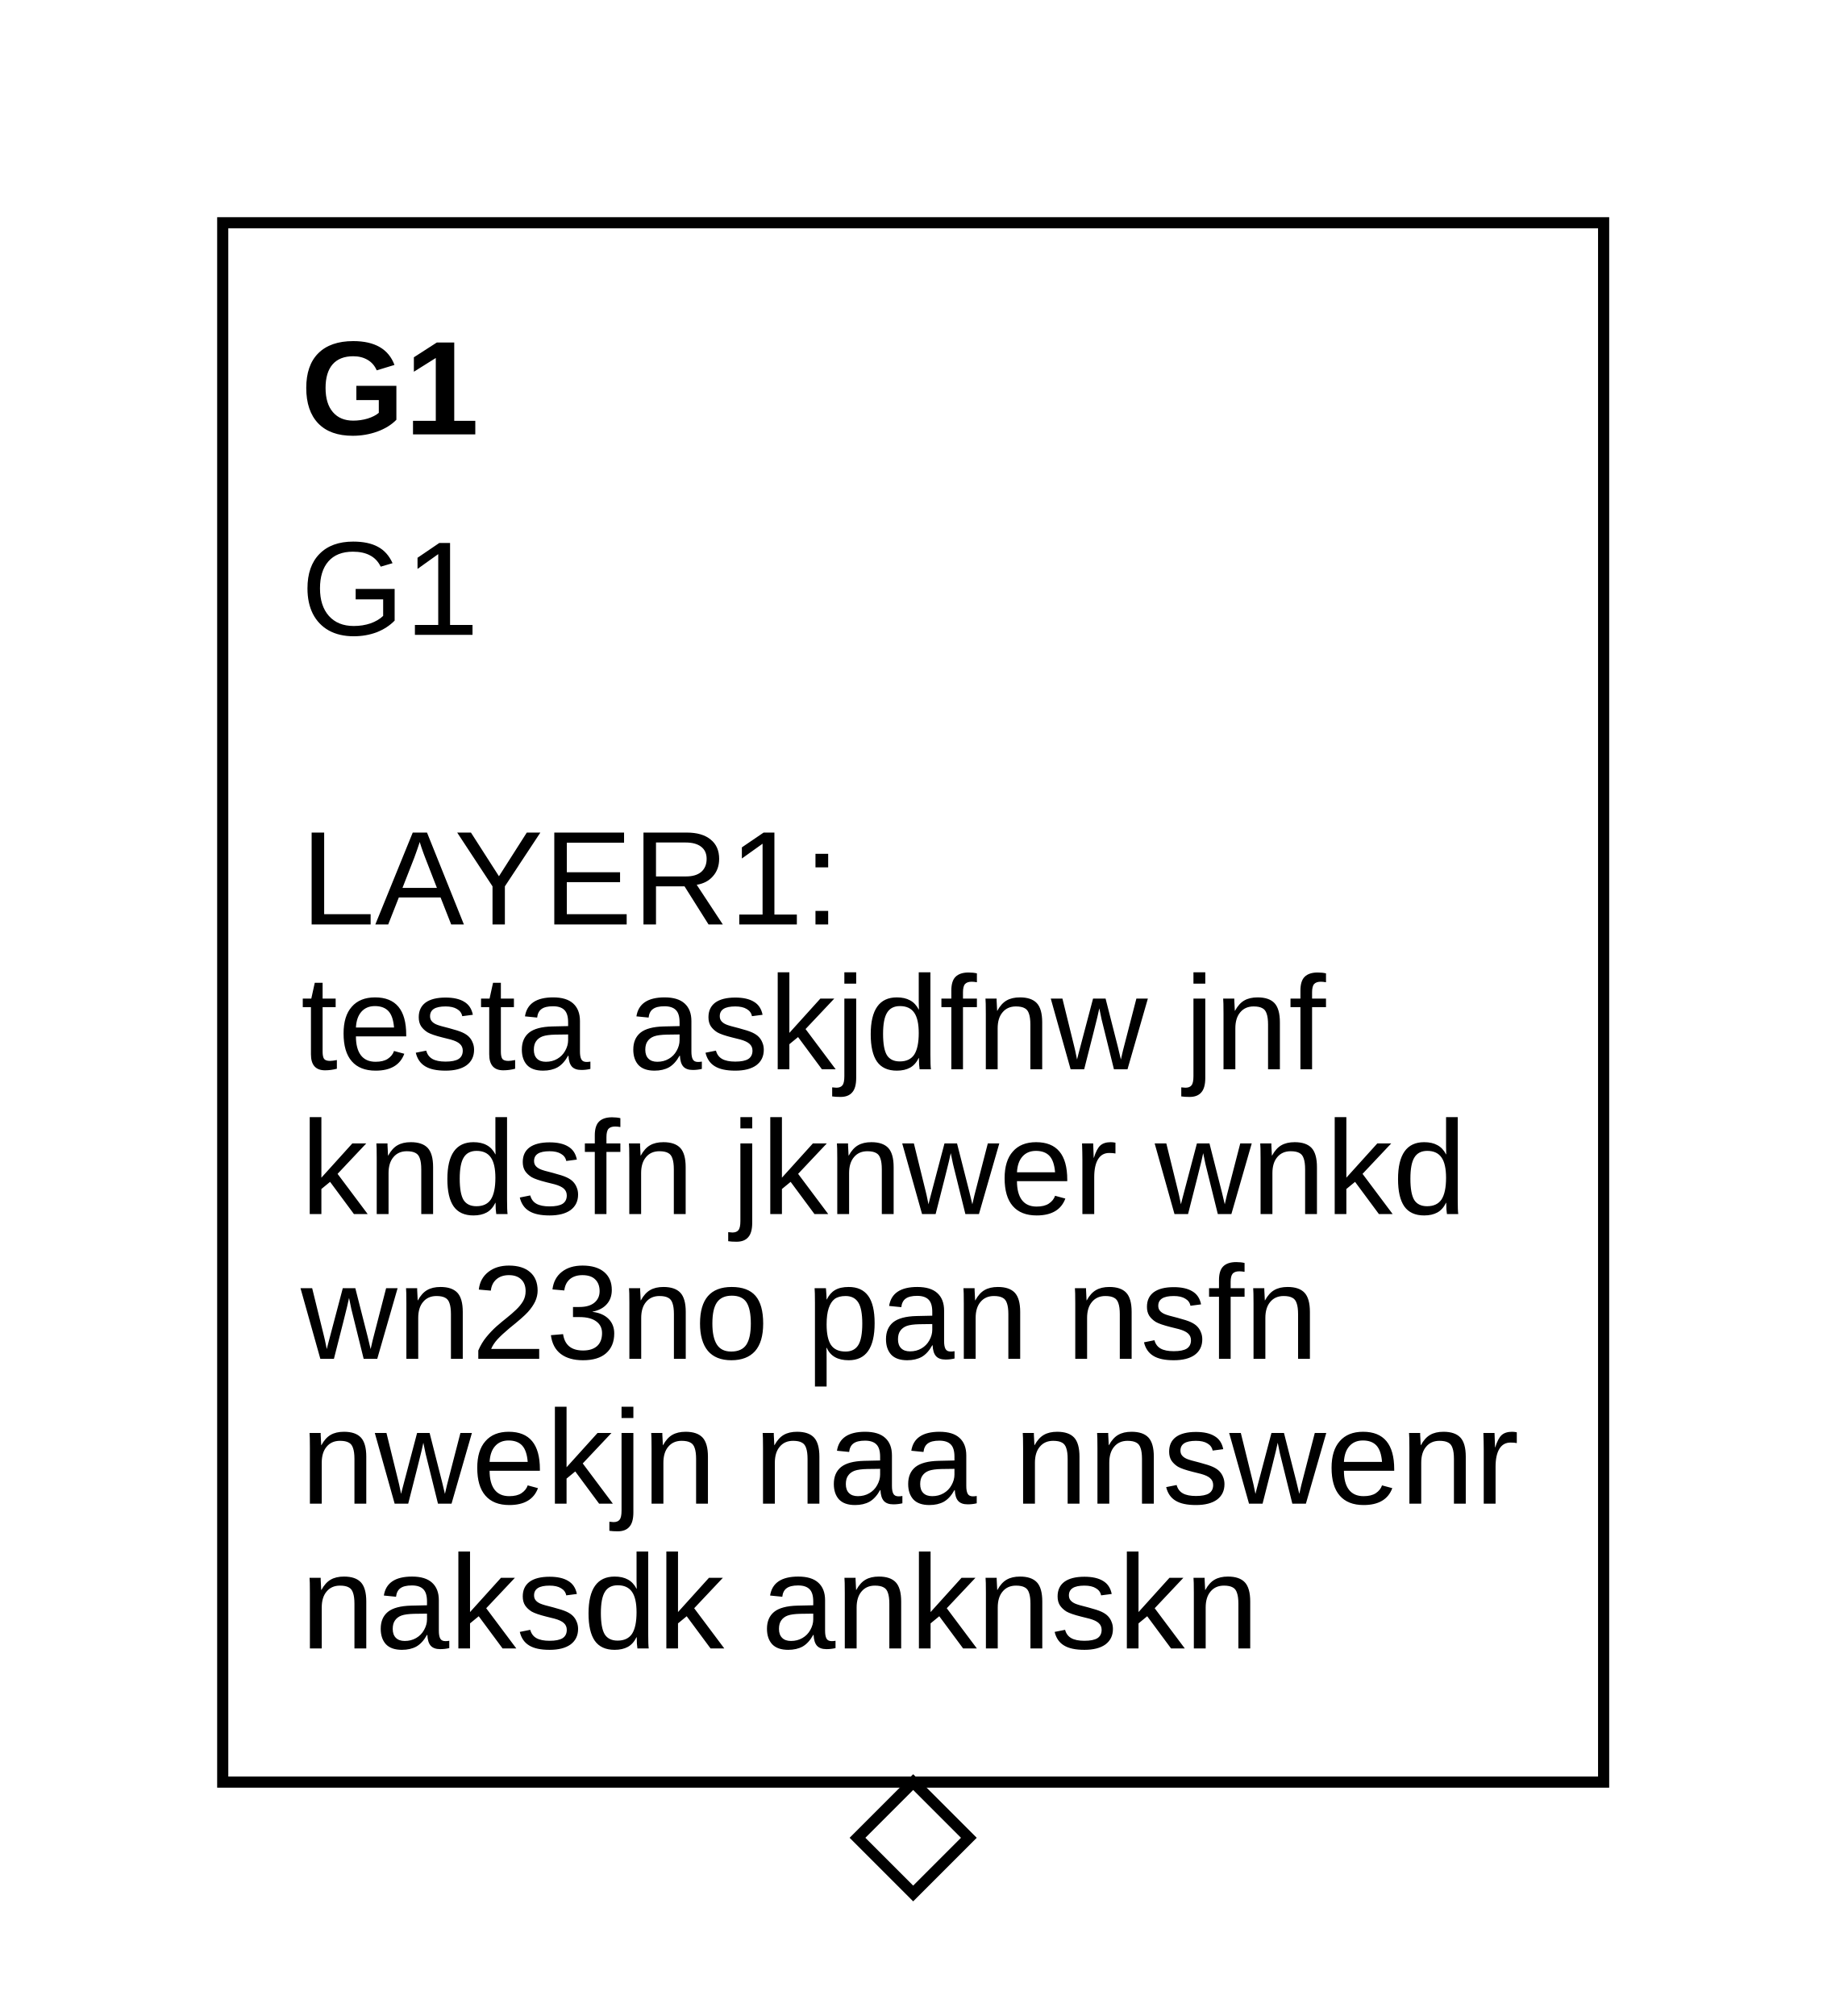
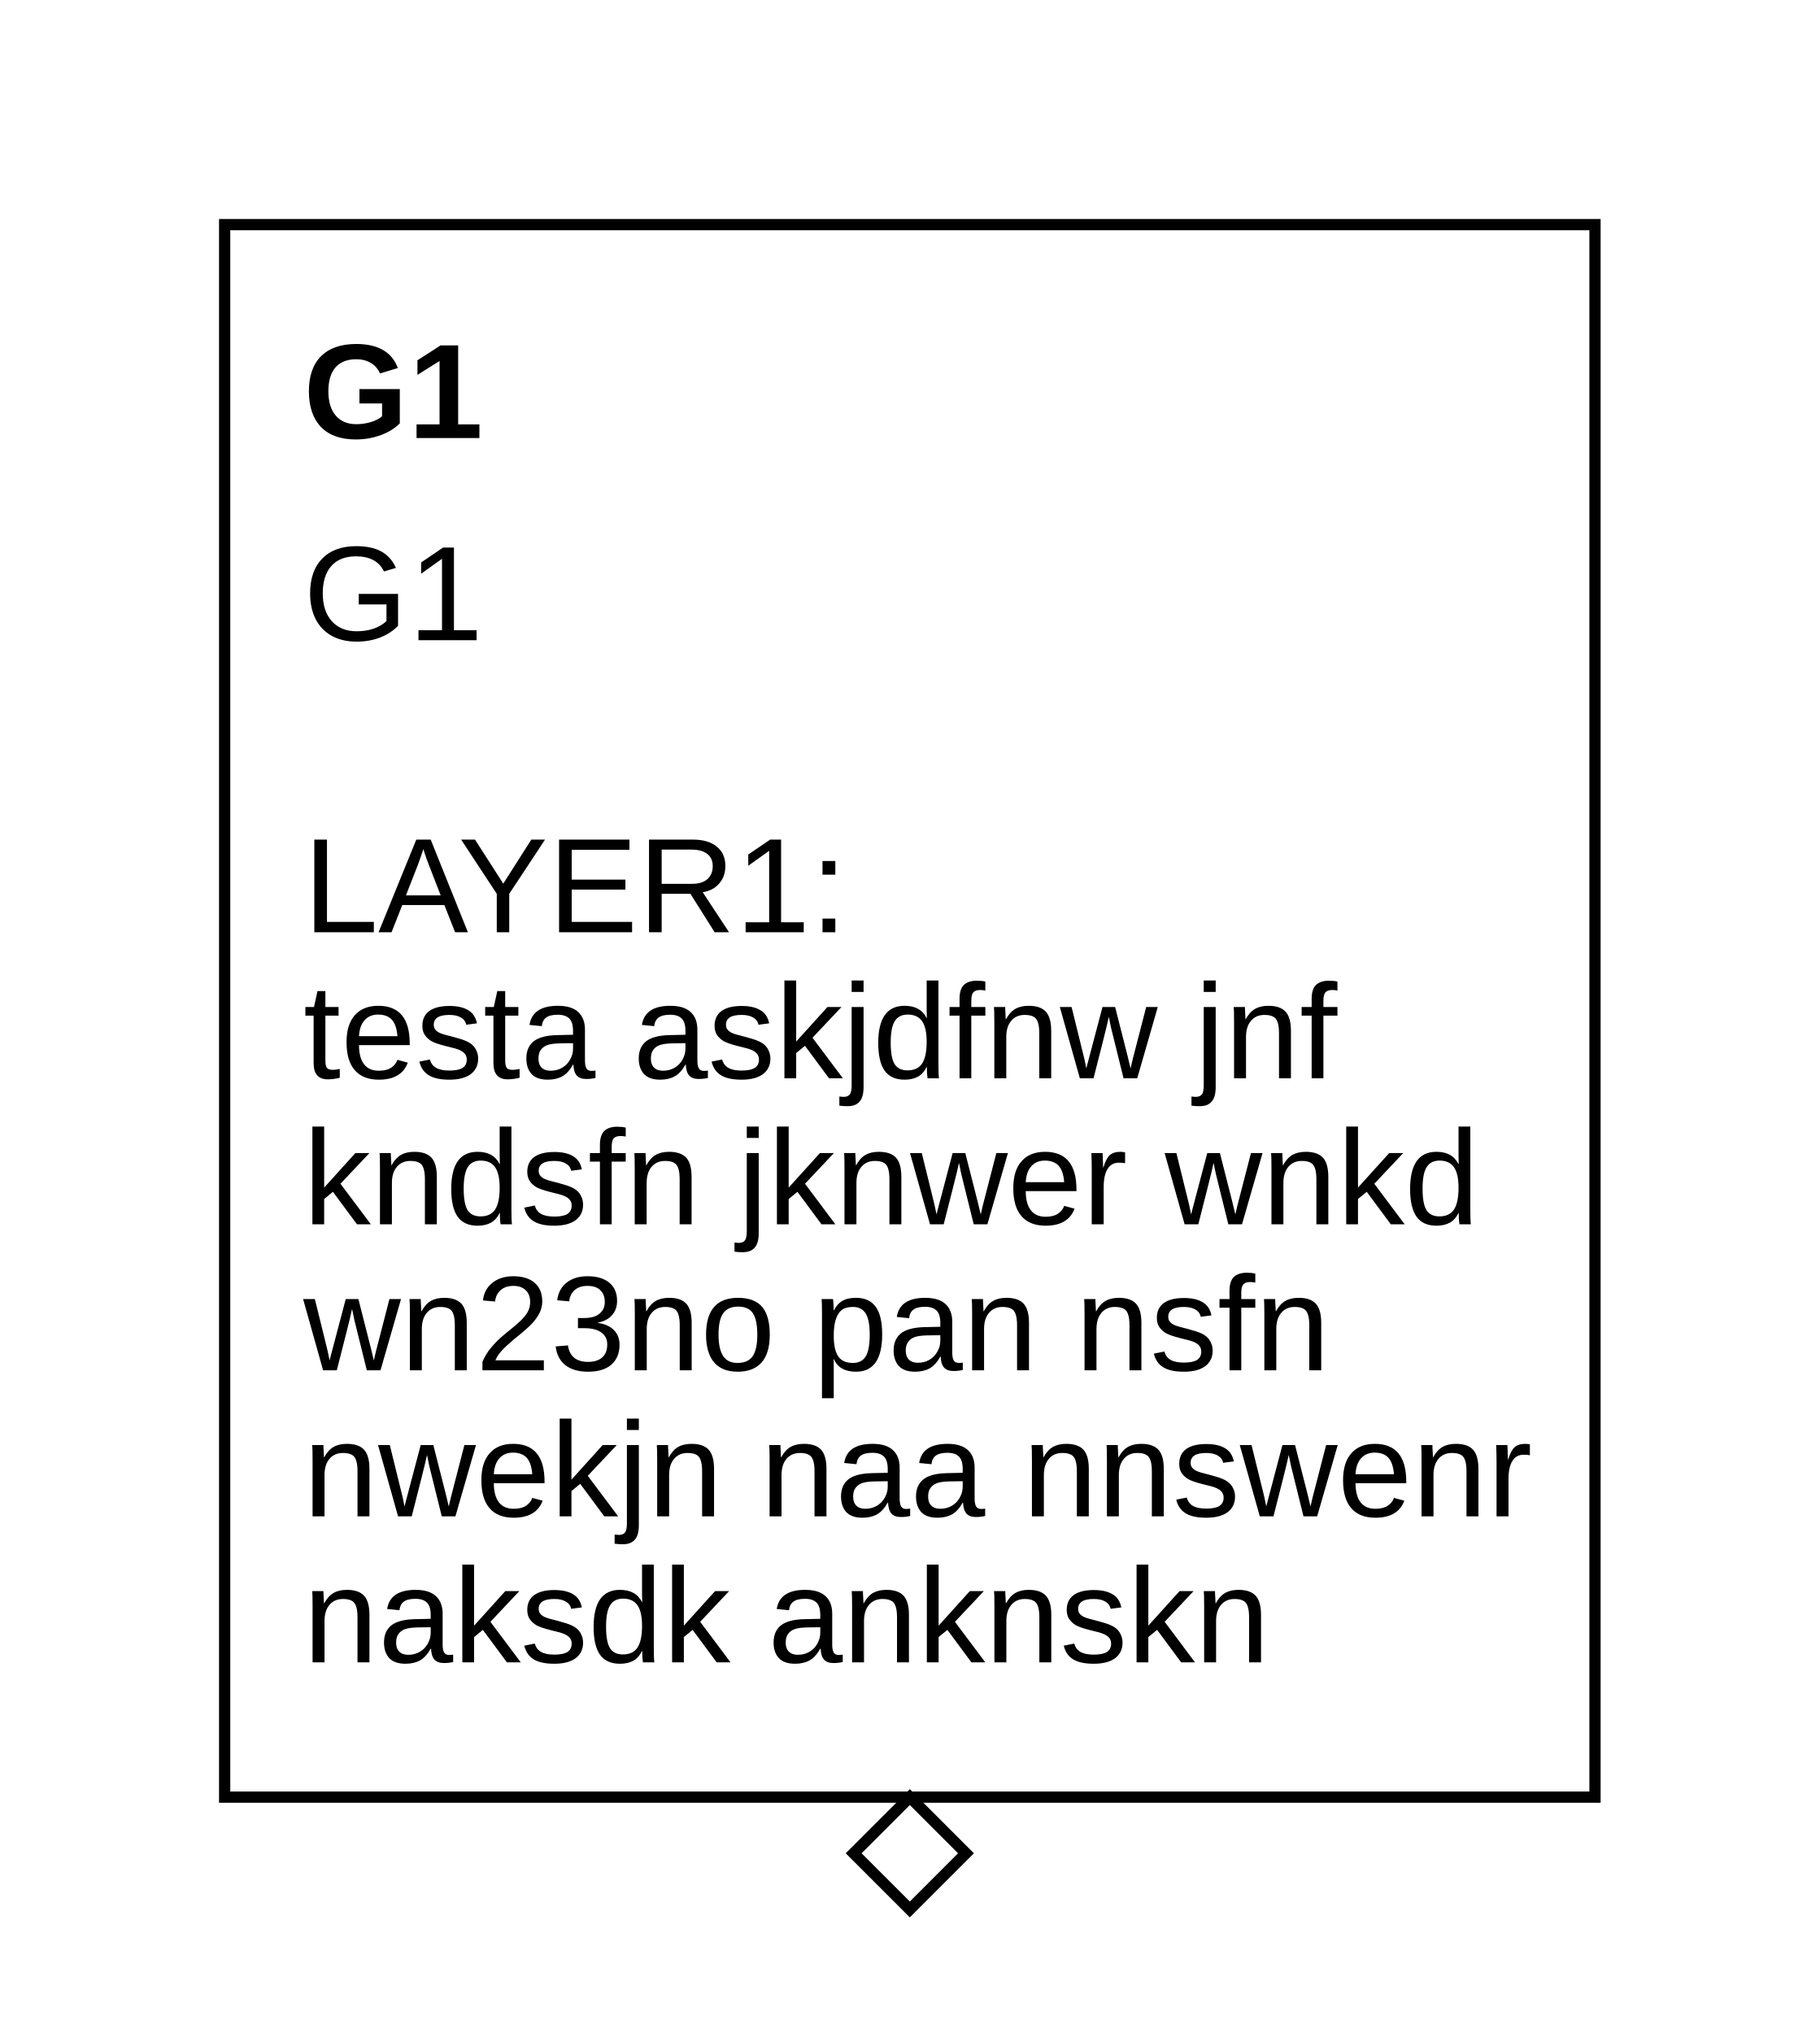
- <svg xmlns="http://www.w3.org/2000/svg" class="gsndiagram" viewBox="0 0 164 181">
+ <svg xmlns="http://www.w3.org/2000/svg" class="gsndiagram" viewBox="0 0 162 181">
  <defs />
  <g class="gsn_layer1 gsn_module_tests_issue396_yaml gsnelem gsngoal gsn_undeveloped" id="node_g1">
-     <path class="border" d="M20,20 L144,20 L144,160 L20,160 z" fill-opacity="0" stroke="black" stroke-width="1" />
+     <path class="border" d="M20,20 L142,20 L142,160 L20,160 z" fill-opacity="0" stroke="black" stroke-width="1" />
    <text font-family="Arial" font-size="12" font-weight="bold" x="27" y="39">G1</text>
    <text font-family="Arial" font-size="12" x="27" y="57">G1</text>
    <text font-family="Arial" font-size="12" x="27" y="70" />
    <text font-family="Arial" font-size="12" x="27" y="83">LAYER1:</text>
    <text font-family="Arial" font-size="12" x="27" y="96">testa askjdfnw jnf</text>
    <text font-family="Arial" font-size="12" x="27" y="109">kndsfn jknwer wnkd</text>
    <text font-family="Arial" font-size="12" x="27" y="122">wn23no pan nsfn</text>
    <text font-family="Arial" font-size="12" x="27" y="135">nwekjn naa nnswenr</text>
    <text font-family="Arial" font-size="12" x="27" y="148">naksdk anknskn</text>
-     <path d="M82,160 l5,5 l-5,5 l-5,-5 z" fill-opacity="0" stroke="black" stroke-width="1" />
+     <path d="M81,160 l5,5 l-5,5 l-5,-5 z" fill-opacity="0" stroke="black" stroke-width="1" />
  </g>
</svg>
